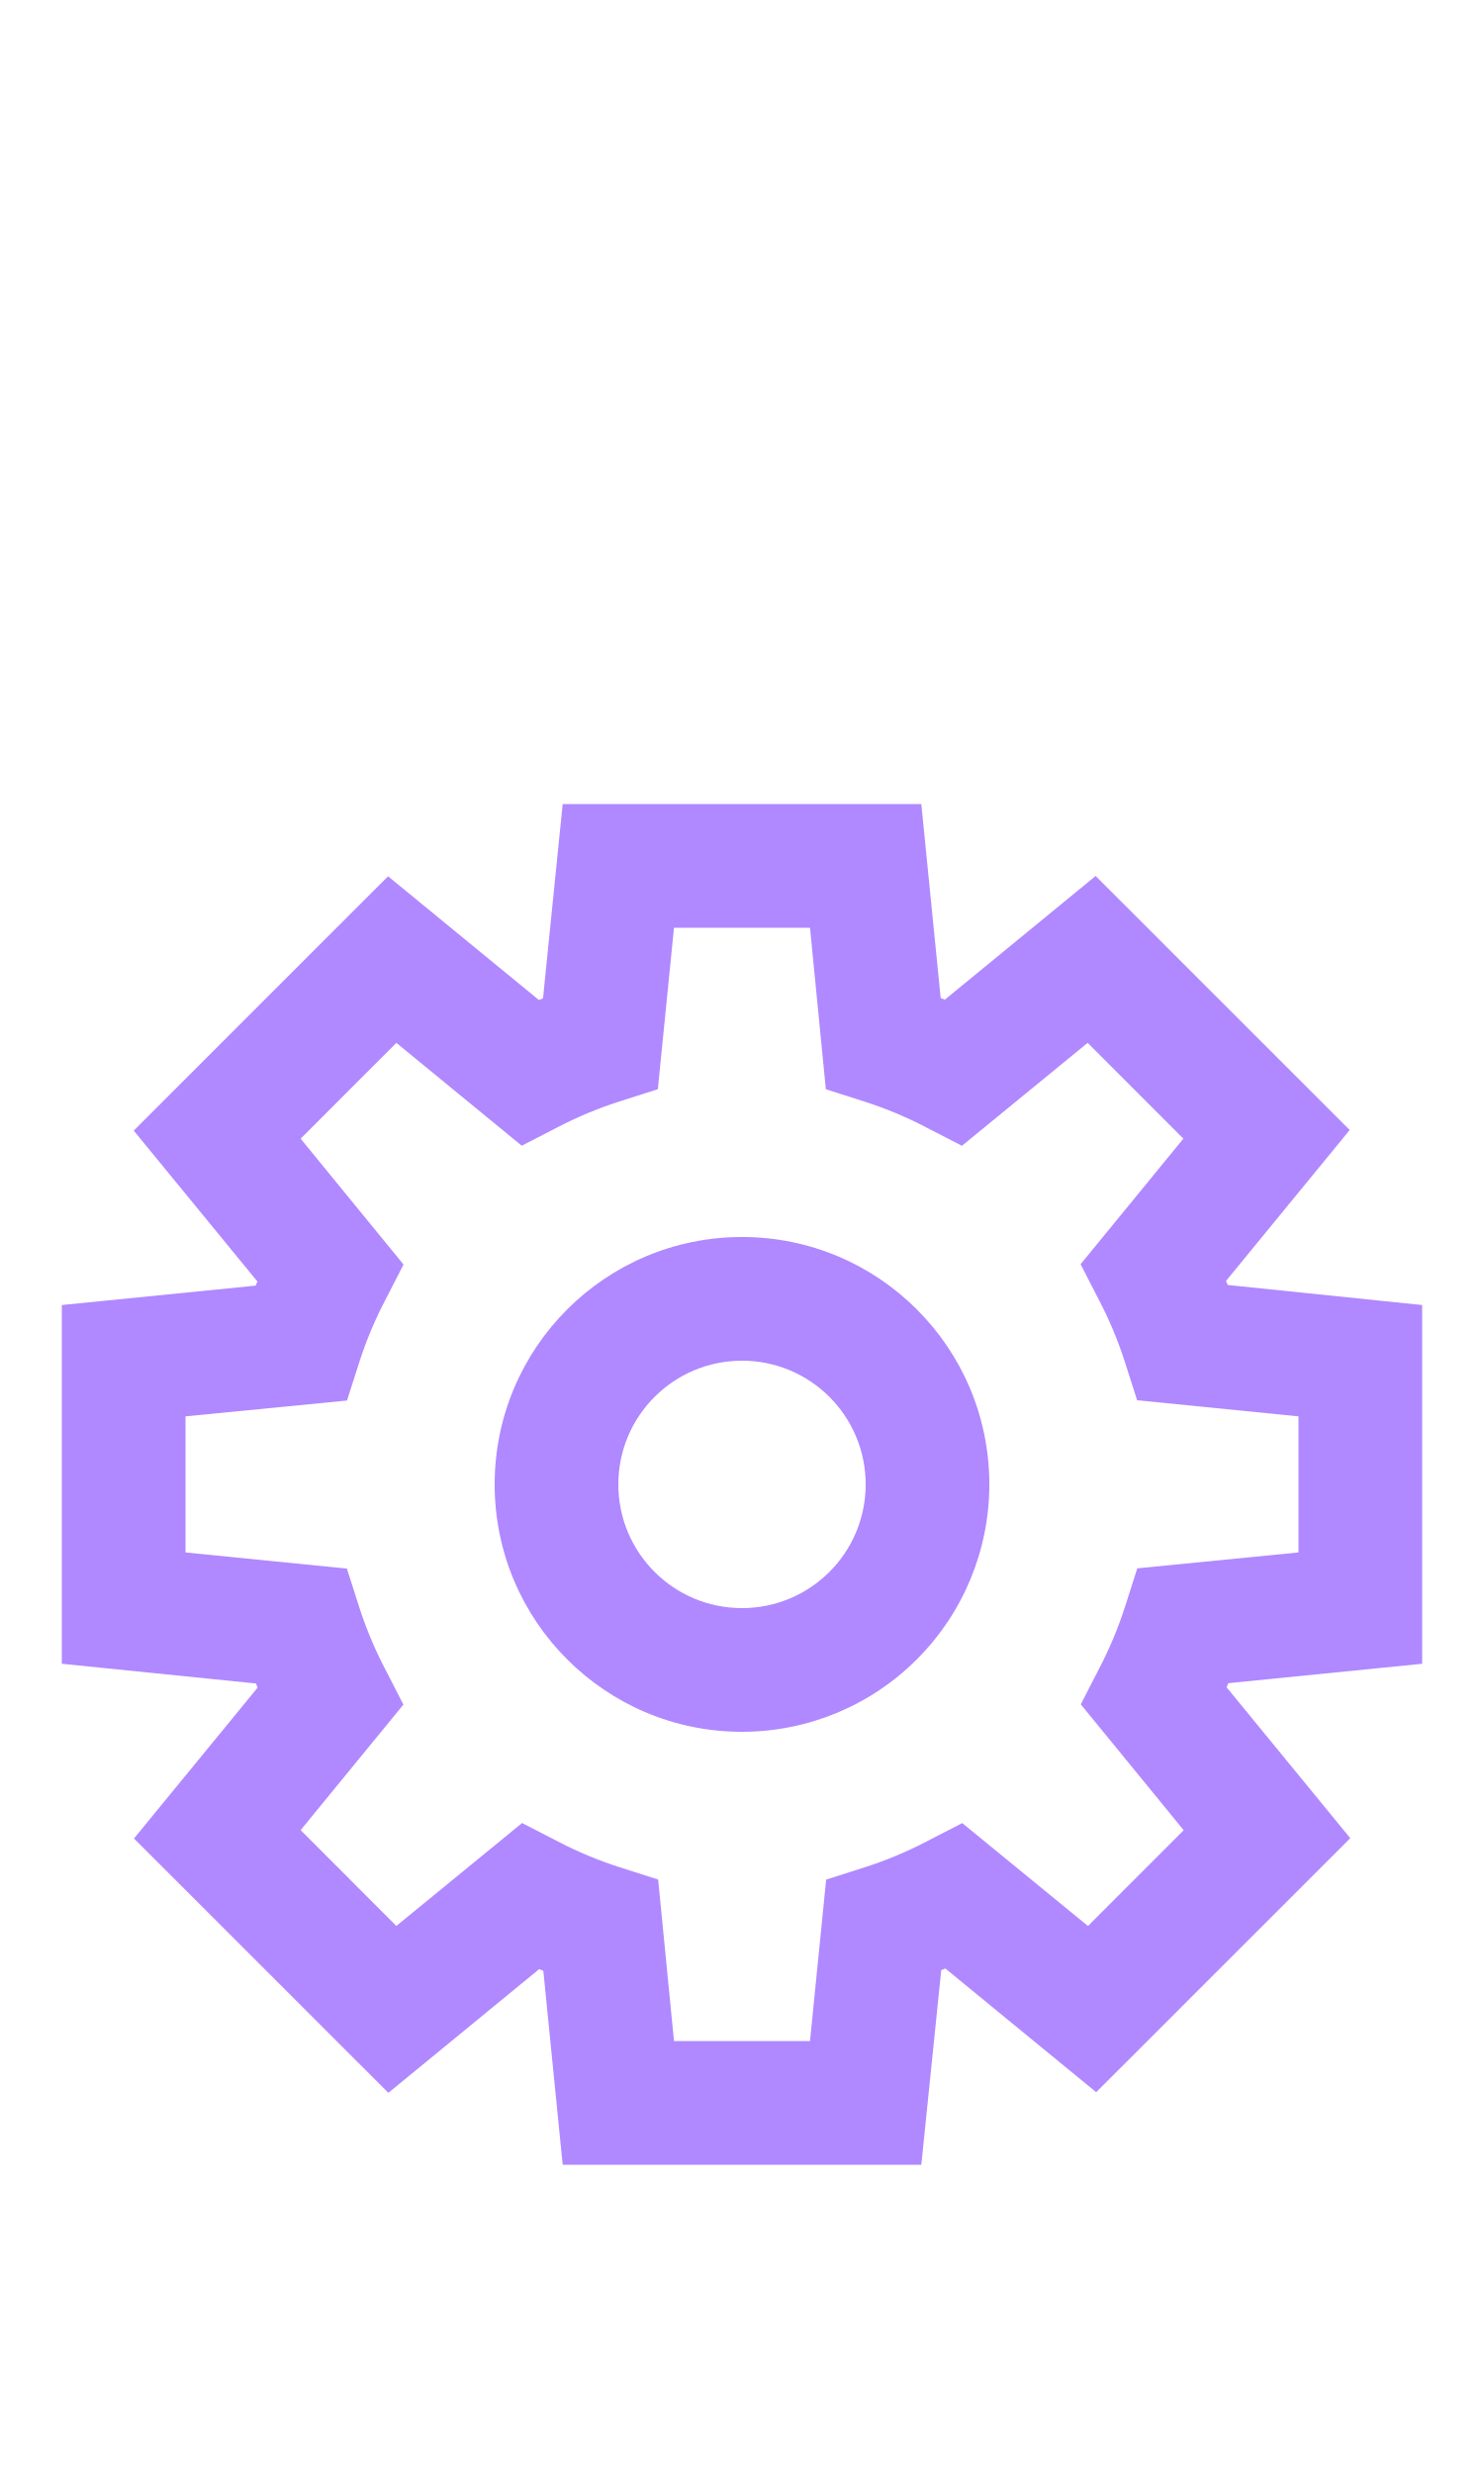
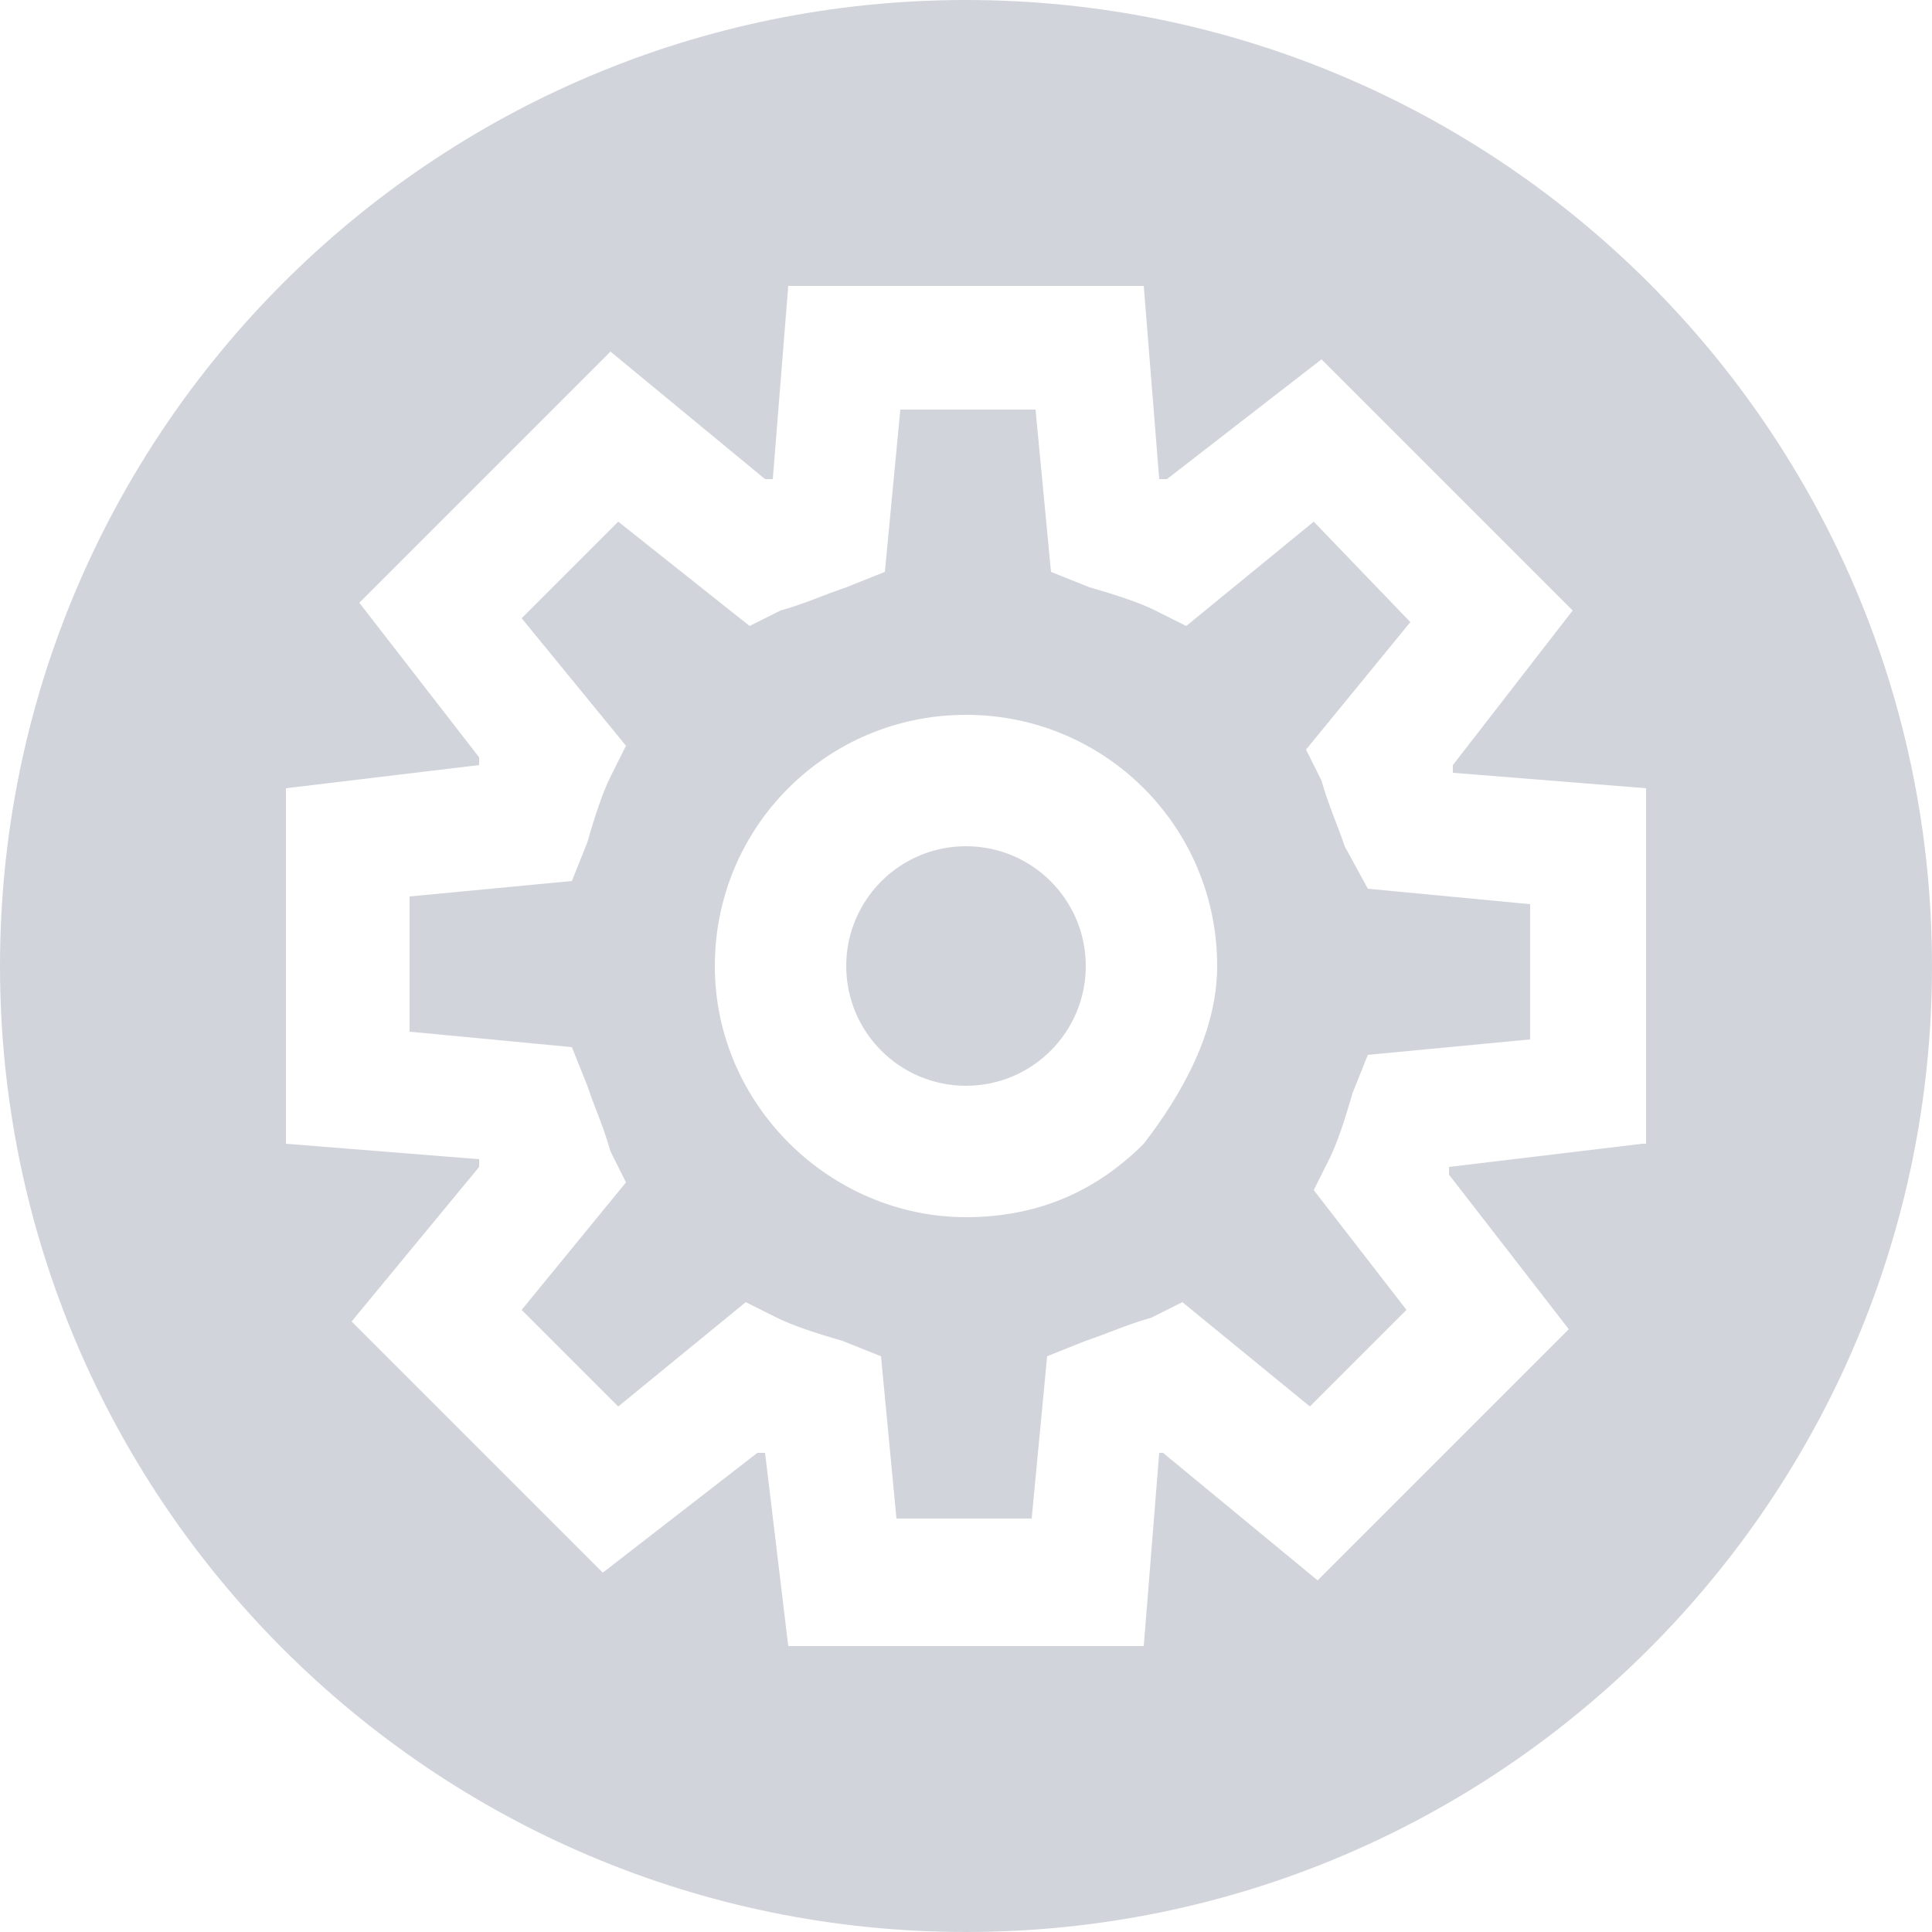
- <svg xmlns="http://www.w3.org/2000/svg" width="24px" height="40px" viewBox="0 0 24 40" version="1.1">
-   <g id="Artboard" stroke="none" stroke-width="1" fill="none" fill-rule="evenodd">
-     <g id="ic_settings-active" transform="translate(1, 13)" fill="#B088FF" fill-rule="nonzero">
-       <g id="Group_8818">
-         <g id="Group_8816">
-           <path d="M13.9,22 L8.1,22 L7.787,18.864 L7.72,18.837 L5.281,20.837 L1.167,16.725 L3.167,14.285 L3.139,14.219 L0,13.9 L0,8.1 L3.135,7.786 L3.163,7.72 L1.163,5.28 L5.276,1.168 L7.715,3.168 L7.782,3.141 L8.1,0 L13.9,0 L14.213,3.136 L14.28,3.163 L16.719,1.163 L20.828,5.27 L18.828,7.71 L18.856,7.776 L22,8.1 L22,13.9 L18.865,14.214 L18.837,14.28 L20.837,16.72 L16.728,20.827 L14.289,18.827 L14.222,18.854 L13.9,22 Z M9.9,20 L12.1,20 L12.361,17.39 L12.987,17.19 C13.329,17.08 13.661,16.942 13.979,16.776 L14.562,16.476 L16.595,18.14 L18.143,16.591 L16.479,14.556 L16.779,13.972 C16.945,13.654 17.083,13.323 17.193,12.982 L17.393,12.357 L20,12.1 L20,9.9 L17.39,9.639 L17.19,9.014 C17.08,8.673 16.942,8.342 16.776,8.024 L16.476,7.44 L18.138,5.41 L16.59,3.861 L14.557,5.525 L13.974,5.225 C13.656,5.059 13.324,4.921 12.982,4.811 L12.356,4.611 L12.1,2 L9.9,2 L9.639,4.61 L9.013,4.81 C8.671,4.92 8.339,5.058 8.021,5.224 L7.438,5.524 L5.41,3.861 L3.862,5.41 L5.526,7.445 L5.226,8.029 C5.06,8.347 4.922,8.678 4.812,9.019 L4.612,9.644 L2,9.9 L2,12.1 L4.61,12.361 L4.81,12.986 C4.92,13.327 5.058,13.658 5.224,13.976 L5.524,14.56 L3.862,16.59 L5.41,18.139 L7.443,16.475 L8.026,16.775 C8.344,16.941 8.676,17.079 9.018,17.189 L9.644,17.389 L9.9,20 Z" id="Path_18871" />
-         </g>
-         <g id="Group_8817" transform="translate(7, 7)">
-           <path d="M4,8 C1.791,8 0,6.209 0,4 C0,1.791 1.791,0 4,0 C6.209,0 8,1.791 8,4 C8,5.061 7.579,6.078 6.828,6.828 C6.078,7.579 5.061,8 4,8 Z M4,2 C2.895,2 2,2.895 2,4 C2,5.105 2.895,6 4,6 C5.105,6 6,5.105 6,4 C6,2.895 5.105,2 4,2 Z" id="Path_18872" />
-         </g>
-       </g>
-     </g>
+ <svg xmlns="http://www.w3.org/2000/svg" version="1.1" id="Layer_1" x="0px" y="0px" viewBox="0 0 50 50" style="enable-background:new 0 0 50 50;" xml:space="preserve">
+   <style type="text/css">
+ 	.st0{fill:#D1D5DB;}
+ </style>
+   <g>
+     <path class="st0" d="M34.8,21.9c-0.2-0.6-0.4-1-0.6-1.7l-0.4-0.8l2.7-3.3L34,13.5l-3.3,2.7l-0.8-0.4c-0.4-0.2-1-0.4-1.7-0.6l-1-0.4   l-0.4-4.2h-3.5l-0.4,4.2l-1,0.4c-0.6,0.2-1,0.4-1.7,0.6l-0.8,0.4L16,13.5L13.5,16l2.7,3.3l-0.4,0.8c-0.2,0.4-0.4,1-0.6,1.7l-0.4,1   l-4.2,0.4v3.5l4.2,0.4l0.4,1c0.2,0.6,0.4,1,0.6,1.7l0.4,0.8l-2.7,3.3l2.5,2.5l3.3-2.7l0.8,0.4c0.4,0.2,1,0.4,1.7,0.6l1,0.4l0.4,4.2   h3.5l0.4-4.2l1-0.4c0.6-0.2,1-0.4,1.7-0.6l0.8-0.4l3.3,2.7l2.5-2.5L34,30.8l0.4-0.8c0.2-0.4,0.4-1,0.6-1.7l0.4-1l4.2-0.4v-3.5   l-4.2-0.4L34.8,21.9z M29.6,29.6c-1.2,1.2-2.7,1.9-4.6,1.9c-3.5,0-6.5-2.9-6.5-6.5s2.9-6.5,6.5-6.5s6.5,2.9,6.5,6.5   C31.5,26.7,30.6,28.3,29.6,29.6z" />
+     <path class="st0" d="M25,0C11.2,0,0,11.2,0,25s11.2,25,25,25s25-11.2,25-25S38.8,0,25,0z M42.5,29.6l-5,0.6v0.2l3.1,4l-6.5,6.5   l-4-3.3H30l-0.4,5h-9.2l-0.6-5h-0.2l-4,3.1l-6.5-6.5l3.3-4V30l-5-0.4v-9.2l5-0.6v-0.2l-3.1-4l6.5-6.5l4,3.3H20l0.4-5h9.2l0.4,5h0.2   l4-3.1l6.5,6.5l-3.1,4V20l5,0.4V29.6z" />
+     <circle class="st0" cx="25" cy="25" r="3.1" />
  </g>
</svg>
